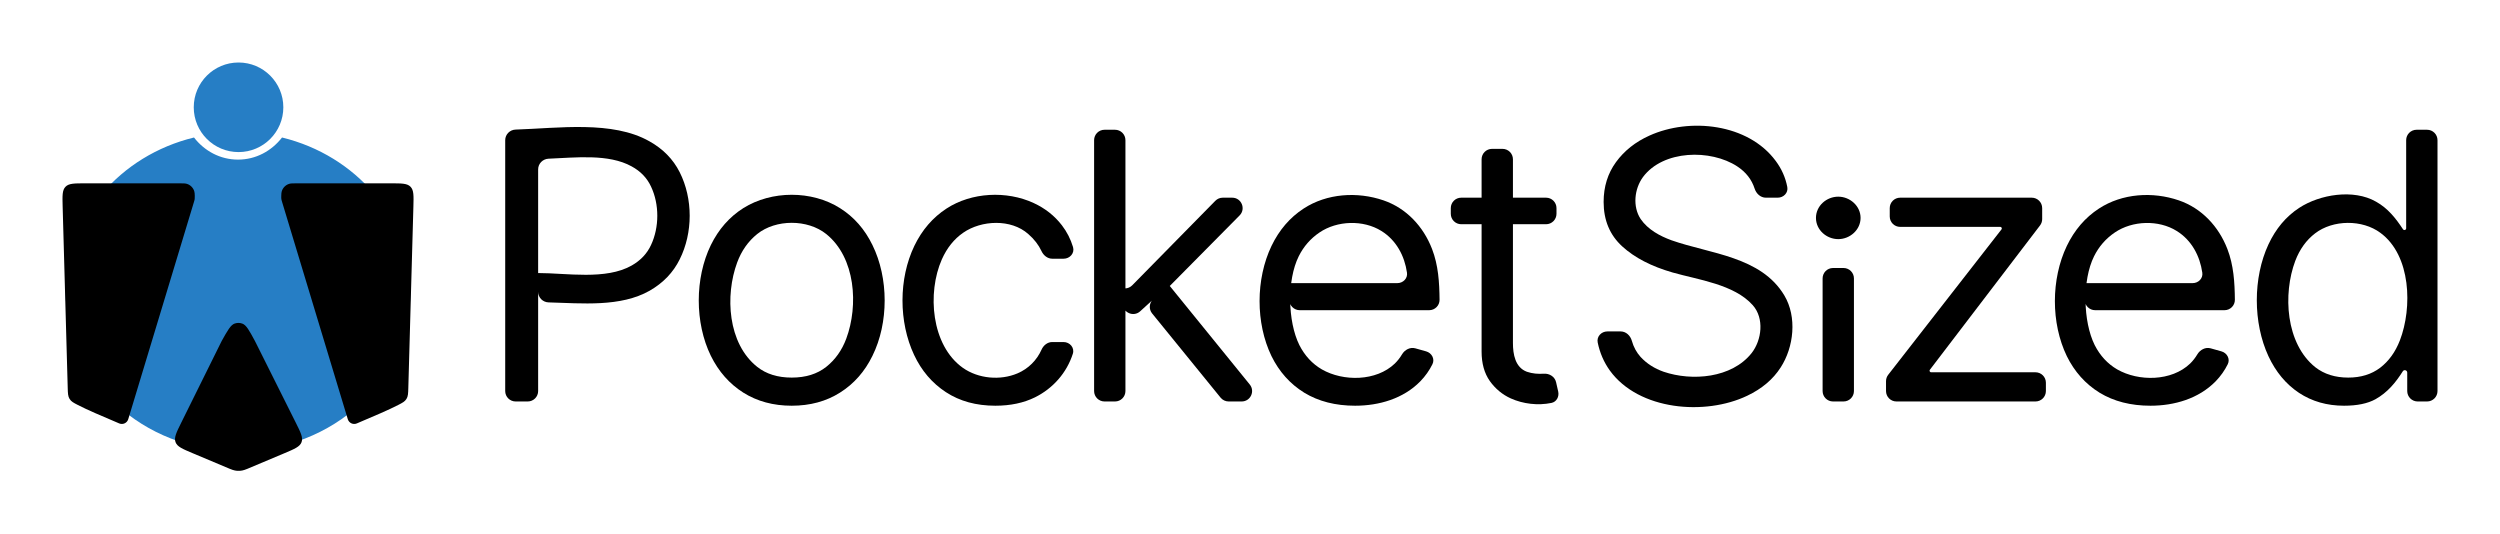
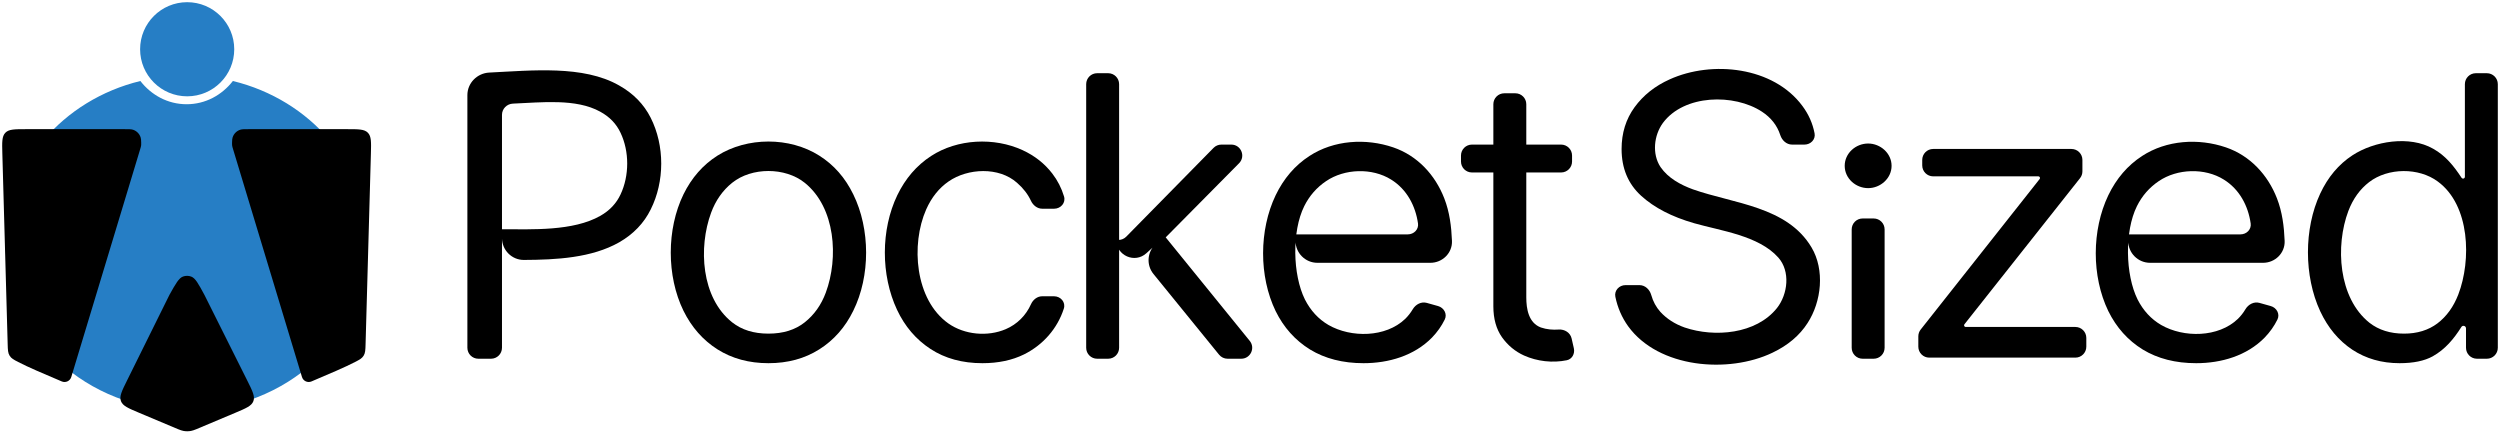
- <svg xmlns="http://www.w3.org/2000/svg" width="2400" height="512" viewBox="0 0 2400 512" fill="none">
-   <path d="M495 385.415C489.477 385.415 485 380.938 485 375.415V134.566C485 129.043 489.468 124.569 494.988 124.395C535.893 123.104 587.969 115.496 623.437 135.647C636.525 142.95 646.213 152.842 652.502 165.324C665.343 190.813 665.263 223.502 652.502 249.004C646.298 261.571 636.695 271.591 623.692 279.063C595.701 294.966 558.687 291.168 526.611 290.296C521.09 290.146 516.614 285.667 516.614 280.144V262.123C543.911 262.123 581.587 269.042 606.483 254.863C614.982 250.023 621.143 243.485 624.967 235.249C632.99 218.17 633.067 196.146 624.967 179.08C621.143 170.843 614.939 164.39 606.356 159.72C584.226 147.46 552.557 151.288 526.606 152.353C521.088 152.58 516.614 157.064 516.614 162.587V269.001V375.415C516.614 380.938 512.137 385.415 506.614 385.415H495Z" fill="black" />
-   <path d="M760.048 389.491C742.371 389.491 726.862 385.288 713.52 376.881C700.262 368.475 689.894 356.715 682.416 341.6C666.897 309.877 666.977 266.986 682.416 235.249C689.894 220.049 700.262 208.247 713.52 199.84C740.637 182.755 779.35 182.658 806.449 199.84C819.791 208.247 830.159 220.049 837.552 235.249C853.151 266.951 853.231 309.912 837.552 341.6C830.159 356.715 819.791 368.475 806.449 376.881C793.191 385.288 777.724 389.491 760.048 389.491ZM760.048 362.489C773.475 362.489 784.523 359.05 793.191 352.172C801.859 345.294 808.276 336.251 812.44 325.043C824.241 293.28 821.38 247.319 793.191 224.677C775.324 210.325 744.772 210.325 726.904 224.677C718.236 231.64 711.82 240.768 707.656 252.061C695.964 283.769 698.559 329.681 726.904 352.172C735.573 359.05 746.62 362.489 760.048 362.489Z" fill="black" />
-   <path d="M955.541 389.491C937.184 389.491 921.377 385.16 908.12 376.499C894.863 367.838 884.665 355.908 877.526 340.709C862.669 309.075 862.619 267.546 877.781 236.013C885.175 220.729 895.458 208.799 908.63 200.223C932.647 184.532 966.29 182.9 992.253 194.873C1003.3 199.968 1012.35 207.1 1019.41 216.271C1024.21 222.522 1027.78 229.483 1030.1 237.154C1031.86 242.965 1027.12 248.367 1021.05 248.367H1010.2C1005.64 248.367 1001.77 245.216 999.846 241.078C997.063 235.085 992.832 229.618 987.154 224.677C970.64 209.97 942.222 211.278 924.692 223.403C915.939 229.432 909.097 237.966 904.168 249.004C890.011 281.018 893.846 331.528 924.437 353.191C939.22 363.559 960.213 365.497 976.829 358.413C987.321 353.94 995.36 345.782 999.897 335.627C1001.75 331.476 1005.62 328.354 1010.17 328.354H1020.96C1027.06 328.354 1031.78 333.812 1029.92 339.622C1024.07 357.812 1010.99 372.809 993.528 381.466C982.65 386.816 969.988 389.491 955.541 389.491Z" fill="black" />
-   <path d="M1094.58 298.835C1088.16 304.687 1077.84 300.132 1077.84 291.444V276.898H1079.8C1082.48 276.898 1085.05 275.821 1086.93 273.909L1166.72 192.767C1168.6 190.855 1171.17 189.778 1173.85 189.778H1182.91C1191.79 189.778 1196.27 200.499 1190.02 206.813L1116.54 281.053C1115.94 281.654 1115.13 281.992 1114.28 281.992C1113.49 281.992 1112.73 282.287 1112.15 282.819L1094.58 298.835ZM1060.34 385.415C1054.82 385.415 1050.34 380.938 1050.34 375.415V134.566C1050.34 129.043 1054.82 124.566 1060.34 124.566H1070.42C1075.95 124.566 1080.42 129.043 1080.42 134.566V375.415C1080.42 380.938 1075.95 385.415 1070.42 385.415H1060.34ZM1179.51 385.415C1176.5 385.415 1173.65 384.059 1171.75 381.724L1106.04 300.911C1102.78 296.897 1103.11 291.056 1106.82 287.443L1121.69 272.934L1199.76 369.113C1205.07 375.648 1200.42 385.415 1192 385.415H1179.51Z" fill="black" />
-   <path d="M1300.93 389.491C1282.07 389.491 1265.79 385.33 1252.11 377.009C1238.51 368.602 1228.02 356.885 1220.62 341.855C1205.3 310.154 1205.45 267.866 1220.62 236.14C1228.02 220.771 1238.3 208.799 1251.47 200.223C1273.86 185.594 1303.09 183.789 1328.09 192.326C1350.19 199.878 1366.4 217.454 1374.74 238.942C1380.82 254.615 1381.81 271.204 1381.98 287.786C1382.03 293.309 1377.53 297.786 1372.01 297.786H1247.75C1242.22 297.786 1237.75 293.309 1237.75 287.786V271.803H1341.41C1346.94 271.803 1351.49 267.303 1350.71 261.835C1348.42 245.699 1340.46 230.611 1326.17 221.748C1308.8 210.852 1283.64 211.691 1266.77 223.149C1258.1 229.008 1251.43 236.65 1246.76 246.075C1235.37 269.042 1236.17 308.677 1247.39 331.284C1252.58 341.473 1259.76 349.243 1268.94 354.592C1289.56 366.421 1321.22 366.156 1339.05 348.988C1341.68 346.406 1343.98 343.474 1345.93 340.192C1348.59 335.734 1353.72 332.997 1358.72 334.399L1369.05 337.296C1374.47 338.816 1377.64 344.564 1375.15 349.615C1372.19 355.618 1368.32 361.098 1363.52 366.055C1347.19 382.759 1323.81 389.491 1300.93 389.491Z" fill="black" />
-   <path d="M1484.23 189.778C1489.75 189.778 1494.23 194.256 1494.23 199.778V205.252C1494.23 210.775 1489.75 215.252 1484.23 215.252H1402.76C1397.23 215.252 1392.76 210.775 1392.76 205.252V199.778C1392.76 194.256 1397.23 189.778 1402.76 189.778H1484.23ZM1422.33 152.907C1422.33 147.384 1426.81 142.907 1432.33 142.907H1442.42C1447.94 142.907 1452.42 147.384 1452.42 152.907V329.373C1452.42 339.924 1454.53 352.724 1465.8 356.885C1471.16 358.707 1476.59 359.122 1482.03 358.75C1487.44 358.38 1492.63 361.611 1493.83 366.9L1495.87 375.884C1496.97 380.76 1494.31 385.793 1489.42 386.803C1476.41 389.484 1462.28 387.815 1450.38 382.485C1442.3 378.834 1435.59 373.273 1430.23 365.8C1424.97 358.328 1422.33 348.903 1422.33 337.525V152.907Z" fill="black" />
-   <path d="M1695.22 189.778C1690.15 189.778 1686.02 185.927 1684.46 181.106C1681.61 172.294 1676.03 165.166 1667.72 159.72C1642.34 143.078 1596.63 143.832 1577.21 170.037C1569 181.318 1567.13 198.317 1575.05 210.285C1582.05 220.433 1593.28 226.497 1604.62 230.663C1641.8 243.776 1690.61 246.154 1712.97 283.648C1725.29 304.291 1722.14 333.209 1709.4 352.809C1702.1 364.187 1691.39 373.23 1677.28 379.938C1637.03 399.195 1573.27 394.079 1545.47 355.738C1539.72 347.721 1535.83 338.742 1533.79 328.8C1532.62 323.115 1537.28 318.165 1543.08 318.165H1555.8C1560.99 318.165 1565.18 322.188 1566.57 327.186C1568.23 333.108 1571.01 338.253 1574.92 342.619C1580.78 348.988 1588.18 353.743 1597.1 356.885C1624.39 366.144 1662.42 363.017 1681.49 339.053C1691.37 326.49 1693.87 305.546 1682.63 292.946C1664.77 272.907 1630.21 268.592 1605.77 261.614C1585.37 255.755 1569.22 247.391 1557.33 236.522C1545.43 225.654 1539.48 211.431 1539.48 193.854C1539.48 179.249 1543.43 166.513 1551.34 155.644C1559.32 144.69 1570.03 136.199 1583.46 130.171C1622.12 112.678 1678.17 118.582 1704.69 154.498C1710.35 162.087 1714.06 170.428 1715.8 179.522C1716.86 185.07 1712.25 189.778 1706.6 189.778H1695.22Z" fill="black" />
-   <path d="M1759.7 385.415C1754.17 385.415 1749.7 380.938 1749.7 375.415V267.279C1749.7 261.756 1754.17 257.279 1759.7 257.279H1769.78C1775.3 257.279 1779.78 261.756 1779.78 267.279V375.415C1779.78 380.938 1775.3 385.415 1769.78 385.415H1759.7ZM1764.74 229.56C1753.46 229.56 1743.32 220.744 1743.32 209.181C1743.32 197.618 1753.46 188.802 1764.74 188.802C1775.93 188.802 1786.15 197.696 1786.15 209.181C1786.15 220.666 1775.93 229.56 1764.74 229.56Z" fill="black" />
-   <path d="M1820.58 385.415C1815.05 385.415 1810.58 380.938 1810.58 375.415V365.925C1810.58 363.698 1811.32 361.535 1812.69 359.778L1921.41 220.248C1921.62 219.982 1921.73 219.654 1921.73 219.316C1921.73 218.478 1921.06 217.799 1920.22 217.799H1824.15C1818.62 217.799 1814.15 213.322 1814.15 207.799V199.778C1814.15 194.256 1818.62 189.778 1824.15 189.778H1950.49C1956.01 189.778 1960.49 194.256 1960.49 199.778V210.343C1960.49 212.536 1959.77 214.668 1958.44 216.411L1852.7 354.947C1852.5 355.212 1852.39 355.537 1852.39 355.871C1852.39 356.712 1853.07 357.394 1853.91 357.394H1954.06C1959.58 357.394 1964.06 361.871 1964.06 367.394V375.415C1964.06 380.938 1959.58 385.415 1954.06 385.415H1820.58Z" fill="black" />
-   <path d="M2064.44 389.491C2045.58 389.491 2029.3 385.33 2015.62 377.009C2002.02 368.602 1991.53 356.885 1984.13 341.855C1968.8 310.154 1968.96 267.866 1984.13 236.14C1991.53 220.771 2001.81 208.799 2014.98 200.223C2037.37 185.594 2066.6 183.789 2091.59 192.326C2113.7 199.878 2129.91 217.454 2138.25 238.942C2144.33 254.615 2145.32 271.204 2145.48 287.786C2145.54 293.309 2141.04 297.786 2135.52 297.786H2011.32C2005.8 297.786 2001.32 293.309 2001.32 287.786V271.803H2104.92C2110.45 271.803 2115 267.303 2114.22 261.835C2111.93 245.699 2103.97 230.611 2089.68 221.748C2072.31 210.852 2047.15 211.691 2030.28 223.149C2021.61 229.008 2014.94 236.65 2010.27 246.075C1998.88 269.042 1999.68 308.677 2010.9 331.284C2016.09 341.473 2023.27 349.243 2032.45 354.592C2053.07 366.421 2084.73 366.156 2102.56 348.988C2105.19 346.406 2107.48 343.474 2109.44 340.192C2112.1 335.734 2117.23 332.997 2122.23 334.399L2132.56 337.296C2137.98 338.816 2141.15 344.564 2138.66 349.615C2135.7 355.618 2131.82 361.098 2127.03 366.055C2110.7 382.759 2087.32 389.491 2064.44 389.491Z" fill="black" />
-   <path d="M2250.26 389.491C2233.94 389.491 2219.54 385.372 2207.04 377.136C2194.55 368.815 2184.78 357.097 2177.72 341.983C2162.85 309.929 2162.77 266.653 2177.72 234.612C2184.78 219.498 2194.59 207.822 2207.17 199.586C2227.01 186.592 2259.4 181.209 2280.98 193.6C2292.32 199.91 2299.89 209.464 2306.88 220.105C2307.18 220.573 2307.7 220.856 2308.26 220.856C2309.18 220.856 2309.92 220.116 2309.92 219.203V134.566C2309.92 129.043 2314.39 124.566 2319.92 124.566H2330C2335.52 124.566 2340 129.043 2340 134.566V375.415C2340 380.938 2335.52 385.415 2330 385.415H2320.94C2315.41 385.415 2310.94 380.938 2310.94 375.415V357.649C2310.94 356.383 2309.91 355.356 2308.64 355.356C2307.85 355.356 2307.11 355.767 2306.69 356.439C2299.8 367.361 2291.94 376.811 2280.47 383.25C2272.91 387.41 2262.84 389.491 2250.26 389.491ZM2254.34 362.489C2266.4 362.489 2276.6 359.347 2284.93 353.064C2293.26 346.695 2299.59 337.907 2303.92 326.698C2315.92 295.45 2314.74 245.223 2285.19 223.531C2267.79 210.581 2239.65 210.821 2222.47 224.04C2214.06 230.494 2207.72 239.282 2203.47 250.405C2191.45 282.283 2194.24 329.846 2222.72 352.554C2231.22 359.177 2241.76 362.489 2254.34 362.489Z" fill="black" />
-   <path d="M270.762 132C341.692 149.27 394 208.977 394 279.981C394 364.491 319.903 433 228.5 433C137.097 433 63 364.491 63 279.981C63 208.977 115.307 149.271 186.237 132C196.253 144.887 211.3 153.227 228.5 153.227C245.7 153.227 260.746 144.887 270.762 132Z" fill="#267EC5" />
-   <path d="M375.241 176C385.699 176 390.929 176 394.113 179.286C397.297 182.572 397.15 187.818 396.857 198.309L391.989 372.392C391.839 377.785 391.764 380.483 390.19 382.993C388.617 385.502 386.534 386.579 382.368 388.732C373.076 393.537 359.749 399.191 342.549 406.487C339.025 407.982 334.987 406.084 333.876 402.41L270.933 194.295C270.453 192.706 270.213 191.91 270.096 191.071C269.979 190.232 269.991 189.485 270.017 187.992C270.052 185.94 270.165 184.617 270.535 183.481C271.606 180.191 274.177 177.611 277.455 176.536C279.092 176 281.115 176 285.16 176H375.241Z" fill="black" />
-   <path d="M225.253 310.624C227.653 309.774 230.277 309.793 232.664 310.677C236.498 312.096 239.253 317.201 244.762 327.411L283.896 405.658C288.712 415.289 291.12 420.104 289.494 424.479C287.868 428.853 282.891 430.949 272.936 435.141L237.486 450.068C233.325 451.819 231.244 452 229.048 452C226.851 452 224.77 451.819 220.609 450.068L185.029 435.1C175.105 430.925 170.143 428.838 168.512 424.478C166.881 420.117 169.263 415.308 174.026 405.69L212.791 327.411C218.53 317.13 221.399 311.989 225.253 310.624Z" fill="black" />
-   <path d="M171.84 176C175.885 176 177.908 176 179.544 176.536C182.822 177.611 185.393 180.191 186.464 183.481C186.834 184.617 186.948 185.939 186.983 187.992C187.008 189.485 187.021 190.232 186.905 191.071C186.788 191.91 186.547 192.706 186.066 194.295L123.123 402.41C122.012 406.084 117.974 407.982 114.45 406.487C97.25 399.191 83.923 393.537 74.631 388.732C70.465 386.579 68.382 385.502 66.809 382.992C65.236 380.483 65.16 377.785 65.01 372.392L60.143 198.309C59.85 187.818 59.703 182.572 62.887 179.286C66.071 176 71.301 176 81.759 176H171.84Z" fill="black" />
-   <circle cx="229" cy="103" r="43" fill="#267EC5" />
+ <svg xmlns="http://www.w3.org/2000/svg" width="2284" height="396" viewBox="0 0 2284 396" fill="none">
+   <path d="M437 327.732C431.477 327.732 427 323.255 427 317.732V86.884C427 75.838 435.952 66.84 446.985 66.299C486.102 64.383 532.801 59.422 565.437 77.965C578.525 85.267 588.213 95.159 594.502 107.641C607.343 133.13 607.263 165.82 594.502 191.321C588.298 203.888 578.695 213.908 565.692 221.38C540.57 235.653 508.179 237.35 478.613 237.483C467.568 237.532 458.614 228.506 458.614 217.46V209.439C485.911 209.439 523.587 211.359 548.483 197.18C556.982 192.34 563.143 185.802 566.967 177.566C574.99 160.487 575.067 138.464 566.967 121.397C563.143 113.16 556.939 106.707 548.356 102.037C526.226 89.777 494.557 93.605 468.606 94.67C463.088 94.897 458.614 99.382 458.614 104.904V216.317V317.732C458.614 323.255 454.137 327.732 448.614 327.732H437Z" fill="black" />
+   <path d="M702.048 331.808C684.371 331.808 668.862 327.605 655.52 319.198C642.262 310.792 631.894 299.032 624.416 283.918C608.897 252.194 608.977 209.303 624.416 177.566C631.894 162.367 642.262 150.564 655.52 142.158C682.637 125.072 721.35 124.975 748.449 142.158C761.791 150.564 772.159 162.367 779.552 177.566C795.151 209.268 795.231 252.23 779.552 283.918C772.159 299.032 761.791 310.792 748.449 319.198C735.191 327.605 719.724 331.808 702.048 331.808ZM702.048 304.806C715.475 304.806 726.523 301.367 735.191 294.489C743.859 287.611 750.276 278.568 754.44 267.36C766.241 235.597 763.38 189.637 735.191 166.994C717.324 152.643 686.772 152.643 668.904 166.994C660.236 173.957 653.82 183.085 649.656 194.378C637.964 226.086 640.559 271.999 668.904 294.489C677.573 301.367 688.62 304.806 702.048 304.806Z" fill="black" />
+   <path d="M897.541 331.808C879.184 331.808 863.377 327.477 850.12 318.816C836.863 310.155 826.665 298.225 819.526 283.026C804.669 251.392 804.619 209.863 819.781 178.33C827.175 163.046 837.458 151.116 850.63 142.54C874.647 126.849 908.29 125.218 934.253 137.19C945.301 142.285 954.352 149.418 961.405 158.588C966.213 164.839 969.778 171.8 972.098 179.471C973.856 185.282 969.119 190.685 963.049 190.685H952.204C947.641 190.685 943.768 187.533 941.846 183.395C939.063 177.402 934.832 171.935 929.154 166.994C912.64 152.287 884.222 153.595 866.692 165.721C857.939 171.749 851.097 180.283 846.168 191.321C832.011 223.335 835.846 273.845 866.437 295.508C881.22 305.876 902.213 307.814 918.829 300.73C929.321 296.257 937.36 288.099 941.897 277.944C943.752 273.793 947.622 270.671 952.168 270.671H962.956C969.058 270.671 973.785 276.129 971.917 281.939C966.067 300.13 952.993 315.126 935.528 323.784C924.65 329.133 911.988 331.808 897.541 331.808Z" fill="black" />
+   <path d="M1047.33 231.353C1036.78 240.965 1019.84 233.483 1019.84 219.215H1021.8C1024.48 219.215 1027.05 218.138 1028.93 216.226L1108.72 135.084C1110.6 133.173 1113.17 132.096 1115.85 132.096H1124.91C1133.79 132.096 1138.27 142.816 1132.02 149.13L1058.54 223.37C1057.94 223.971 1057.13 224.31 1056.28 224.31C1055.49 224.31 1054.73 224.604 1054.15 225.136L1047.33 231.353ZM1002.34 327.732C996.816 327.732 992.339 323.255 992.339 317.732V76.884C992.339 71.361 996.816 66.884 1002.34 66.884H1012.42C1017.95 66.884 1022.42 71.361 1022.42 76.884V317.732C1022.42 323.255 1017.95 327.732 1012.42 327.732H1002.34ZM1121.51 327.732C1118.5 327.732 1115.65 326.376 1113.75 324.041L1053.81 250.316C1047.28 242.288 1047.95 230.606 1055.36 223.381L1063.69 215.251L1141.76 311.43C1147.07 317.966 1142.42 327.732 1134 327.732H1121.51Z" fill="black" />
+   <path d="M1426.23 132.096C1431.75 132.096 1436.23 136.573 1436.23 142.096V147.569C1436.23 153.092 1431.75 157.569 1426.23 157.569H1344.76C1339.23 157.569 1334.76 153.092 1334.76 147.569V142.096C1334.76 136.573 1339.23 132.096 1344.76 132.096H1426.23ZM1364.33 95.225C1364.33 89.702 1368.81 85.225 1374.33 85.225H1384.42C1389.94 85.225 1394.42 89.702 1394.42 95.225V271.69C1394.42 282.241 1396.53 295.041 1407.8 299.202C1413.16 301.025 1418.59 301.439 1424.03 301.067C1429.44 300.697 1434.63 303.928 1435.83 309.217L1437.87 318.201C1438.97 323.078 1436.31 328.11 1431.42 329.12C1418.41 331.801 1404.28 330.132 1392.38 324.803C1384.3 321.151 1377.59 315.59 1372.23 308.117C1366.97 300.645 1364.33 291.22 1364.33 279.842V95.225Z" fill="black" />
+   <path d="M1637.22 132.096C1632.15 132.096 1628.02 128.244 1626.46 123.423C1623.61 114.611 1618.03 107.483 1609.72 102.037C1584.34 85.395 1538.63 86.15 1519.21 112.354C1511 123.635 1509.13 140.634 1517.05 152.602C1524.05 162.75 1535.28 168.814 1546.62 172.981C1583.8 186.093 1632.61 188.471 1654.97 225.965C1667.29 246.608 1664.14 275.526 1651.4 295.126C1644.1 306.504 1633.39 315.547 1619.28 322.255C1579.03 341.512 1515.27 336.397 1487.47 298.055C1481.72 290.038 1477.83 281.059 1475.79 271.117C1474.62 265.432 1479.28 260.482 1485.08 260.482H1497.8C1502.99 260.482 1507.18 264.505 1508.57 269.504C1510.23 275.425 1513.01 280.57 1516.92 284.937C1522.78 291.305 1530.18 296.06 1539.1 299.202C1566.39 308.461 1604.42 305.334 1623.49 281.37C1633.37 268.807 1635.87 247.863 1624.63 235.263C1606.77 215.224 1572.21 210.91 1547.77 203.931C1527.37 198.072 1511.22 189.708 1499.33 178.839C1487.43 167.971 1481.48 153.748 1481.48 136.171C1481.48 121.567 1485.43 108.83 1493.34 97.961C1501.32 87.008 1512.03 78.516 1525.46 72.488C1564.12 54.995 1620.17 60.9 1646.69 96.815C1652.35 104.404 1656.06 112.746 1657.8 121.839C1658.86 127.387 1654.25 132.096 1648.6 132.096H1637.22Z" fill="black" />
+   <path d="M1701.7 327.732C1696.17 327.732 1691.7 323.255 1691.7 317.732V209.596C1691.7 204.073 1696.17 199.596 1701.7 199.596H1711.78C1717.3 199.596 1721.78 204.073 1721.78 209.596V317.732C1721.78 323.255 1717.3 327.732 1711.78 327.732H1701.7ZM1706.74 171.877C1695.46 171.877 1685.32 163.061 1685.32 151.498C1685.32 139.935 1695.46 131.119 1706.74 131.119C1717.93 131.119 1728.15 140.013 1728.15 151.498C1728.15 162.983 1717.93 171.877 1706.74 171.877Z" fill="black" />
+   <path d="M1762.58 326.732C1757.05 326.732 1752.58 322.255 1752.58 316.732V307.28C1752.58 305.03 1753.34 302.845 1754.73 301.08L1863.41 163.567C1863.62 163.3 1863.73 162.969 1863.73 162.629C1863.73 161.794 1863.06 161.116 1862.22 161.116H1766.15C1760.62 161.116 1756.15 156.639 1756.15 151.116V146.096C1756.15 140.573 1760.62 136.096 1766.15 136.096H1892.49C1898.01 136.096 1902.49 140.573 1902.49 146.096V156.563C1902.49 158.815 1901.73 161.002 1900.33 162.768L1794.71 296.261C1794.5 296.528 1794.39 296.859 1794.39 297.199C1794.39 298.034 1795.07 298.711 1795.9 298.711H1896.06C1901.58 298.711 1906.06 303.188 1906.06 308.711V316.732C1906.06 322.255 1901.58 326.732 1896.06 326.732H1762.58Z" fill="black" />
+   <path d="M2006.44 331.808C1987.58 331.808 1971.3 327.647 1957.62 319.326C1944.02 310.92 1933.53 299.202 1926.13 284.172C1910.8 252.472 1910.96 210.183 1926.13 178.457C1933.53 163.088 1943.81 151.116 1956.98 142.54C1979.37 127.912 2008.6 126.106 2033.59 134.643C2055.7 142.196 2071.91 159.771 2080.25 181.259C2085.11 193.78 2086.72 206.886 2087.25 220.106C2087.7 231.143 2078.56 240.103 2067.52 240.103H1964.32C1953.28 240.103 1944.32 231.149 1944.32 220.103V214.12H2046.92C2052.45 214.12 2057 209.62 2056.22 204.152C2053.93 188.016 2045.97 172.928 2031.68 164.065C2014.31 153.169 1989.15 154.008 1972.28 165.466C1963.61 171.325 1956.94 178.967 1952.27 188.392C1940.88 211.359 1941.68 250.995 1952.9 273.601C1958.09 283.79 1965.27 291.56 1974.45 296.909C1995.07 308.738 2026.73 308.473 2044.56 291.305C2047.19 288.723 2049.48 285.791 2051.44 282.509C2054.1 278.051 2059.23 275.314 2064.23 276.716L2074.56 279.613C2079.98 281.134 2083.15 286.881 2080.66 291.932C2077.7 297.935 2073.82 303.415 2069.03 308.372C2052.7 325.076 2029.32 331.808 2006.44 331.808Z" fill="black" />
+   <path d="M2192.26 331.808C2175.94 331.808 2161.54 327.69 2149.04 319.453C2136.55 311.132 2126.78 299.414 2119.72 284.3C2104.85 252.246 2104.77 208.97 2119.72 176.929C2126.78 161.815 2136.59 150.139 2149.17 141.903C2169.01 128.91 2201.4 123.526 2222.98 135.917C2234.32 142.228 2241.89 151.781 2248.88 162.422C2249.18 162.89 2249.7 163.173 2250.26 163.173C2251.18 163.173 2251.92 162.433 2251.92 161.52V76.884C2251.92 71.361 2256.39 66.884 2261.92 66.884H2272C2277.52 66.884 2282 71.361 2282 76.884V317.732C2282 323.255 2277.52 327.732 2272 327.732H2262.94C2257.41 327.732 2252.94 323.255 2252.94 317.732V299.966C2252.94 298.7 2251.91 297.673 2250.64 297.673C2249.85 297.673 2249.11 298.085 2248.69 298.756C2241.8 309.678 2233.94 319.128 2222.47 325.567C2214.91 329.728 2204.84 331.808 2192.26 331.808ZM2196.34 304.806C2208.4 304.806 2218.6 301.664 2226.93 295.381C2235.26 289.012 2241.59 280.224 2245.92 269.016C2257.92 237.768 2256.74 187.54 2227.19 165.848C2209.79 152.898 2181.65 153.139 2164.47 166.357C2156.06 172.811 2149.72 181.599 2145.47 192.723C2133.45 224.6 2136.24 272.163 2164.72 294.871C2173.22 301.494 2183.76 304.806 2196.34 304.806Z" fill="black" />
+   <path d="M1245.71 331.808C1226.84 331.808 1210.57 327.647 1196.88 319.326C1183.29 310.92 1172.79 299.202 1165.4 284.172C1150.07 252.472 1150.23 210.183 1165.4 178.457C1172.79 163.088 1183.07 151.116 1196.25 142.54C1218.64 127.912 1247.87 126.106 1272.86 134.643C1294.97 142.196 1311.18 159.771 1319.51 181.259C1324.37 193.78 1325.98 206.886 1326.52 220.106C1326.96 231.143 1317.83 240.103 1306.78 240.103H1203.59C1192.54 240.103 1183.59 231.149 1183.59 220.103V214.12H1286.19C1291.71 214.12 1296.26 209.62 1295.49 204.152C1293.2 188.016 1285.23 172.928 1270.95 164.065C1253.57 153.169 1228.42 154.008 1211.54 165.466C1202.87 171.325 1196.2 178.967 1191.53 188.392C1180.14 211.359 1180.95 250.995 1192.17 273.601C1197.35 283.79 1204.53 291.56 1213.71 296.909C1234.33 308.738 1265.99 308.473 1283.82 291.305C1286.45 288.723 1288.75 285.791 1290.71 282.509C1293.37 278.051 1298.5 275.314 1303.49 276.716L1313.82 279.613C1319.24 281.134 1322.41 286.881 1319.92 291.932C1316.96 297.935 1313.09 303.415 1308.3 308.372C1291.96 325.076 1268.59 331.808 1245.71 331.808Z" fill="black" />
+   <path d="M212.762 74C283.692 91.27 336 150.977 336 221.981C336 306.491 261.903 375 170.5 375C79.097 375 5 306.491 5 221.981C5 150.977 57.307 91.271 128.237 74C138.253 86.887 153.3 95.227 170.5 95.227C187.7 95.227 202.746 86.887 212.762 74Z" fill="#267EC5" />
+   <path d="M317.241 118C327.699 118 332.929 118 336.113 121.286C339.297 124.572 339.15 129.818 338.857 140.309L333.989 314.392C333.839 319.785 333.764 322.483 332.19 324.993C330.617 327.502 328.534 328.579 324.368 330.732C315.076 335.537 301.749 341.191 284.549 348.487C281.025 349.982 276.987 348.084 275.876 344.41L212.933 136.295C212.453 134.706 212.213 133.91 212.096 133.071C211.979 132.232 211.991 131.485 212.017 129.992C212.052 127.94 212.165 126.617 212.535 125.481C213.606 122.191 216.177 119.611 219.455 118.536C221.092 118 223.115 118 227.16 118H317.241Z" fill="black" />
+   <path d="M167.253 252.624C169.653 251.774 172.277 251.793 174.664 252.677C178.498 254.096 181.253 259.201 186.762 269.411L225.896 347.658C230.712 357.289 233.12 362.104 231.494 366.479C229.868 370.853 224.891 372.949 214.936 377.141L179.486 392.068C175.325 393.819 173.244 394 171.048 394C168.851 394 166.77 393.819 162.609 392.068L127.029 377.1C117.105 372.925 112.143 370.838 110.512 366.478C108.881 362.117 111.263 357.308 116.026 347.69L154.791 269.411C160.53 259.13 163.399 253.989 167.253 252.624Z" fill="black" />
+   <path d="M113.84 118C117.885 118 119.908 118 121.544 118.536C124.822 119.611 127.393 122.191 128.464 125.481C128.834 126.617 128.948 127.939 128.983 129.992C129.008 131.485 129.021 132.232 128.905 133.071C128.788 133.91 128.547 134.706 128.066 136.295L65.123 344.41C64.012 348.084 59.974 349.982 56.45 348.487C39.25 341.191 25.923 335.537 16.631 330.732C12.465 328.579 10.382 327.502 8.809 324.992C7.235 322.483 7.16 319.785 7.01 314.392L2.143 140.309C1.85 129.818 1.703 124.572 4.887 121.286C8.071 118 13.301 118 23.759 118H113.84Z" fill="black" />
+   <circle cx="171" cy="45" r="43" fill="#267EC5" />
</svg>
